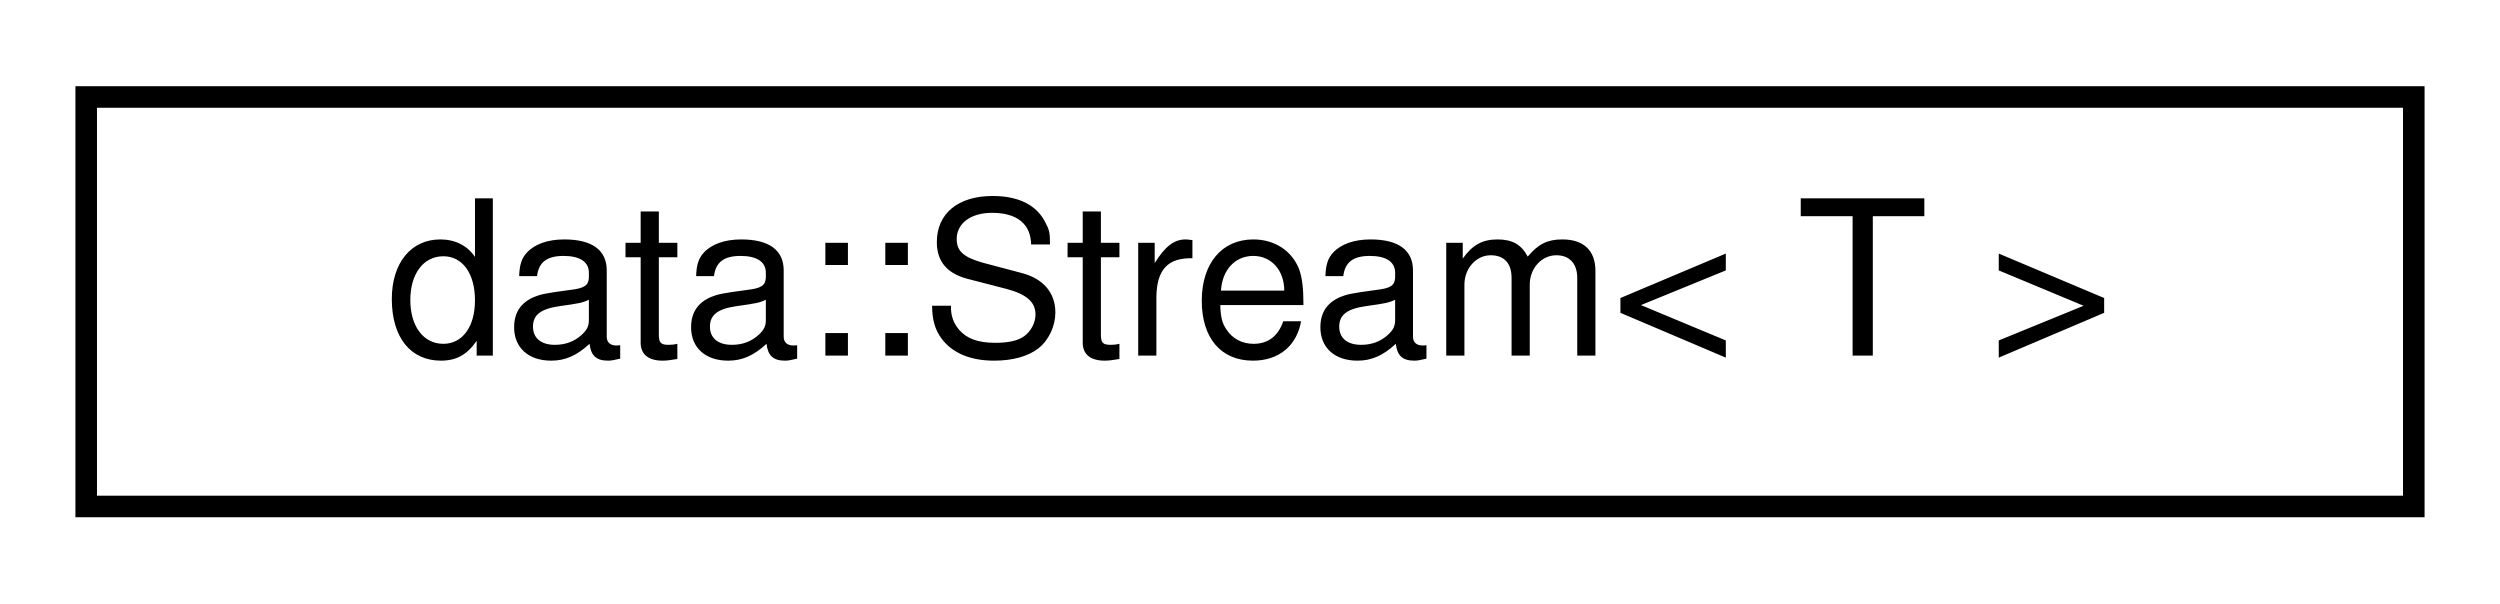
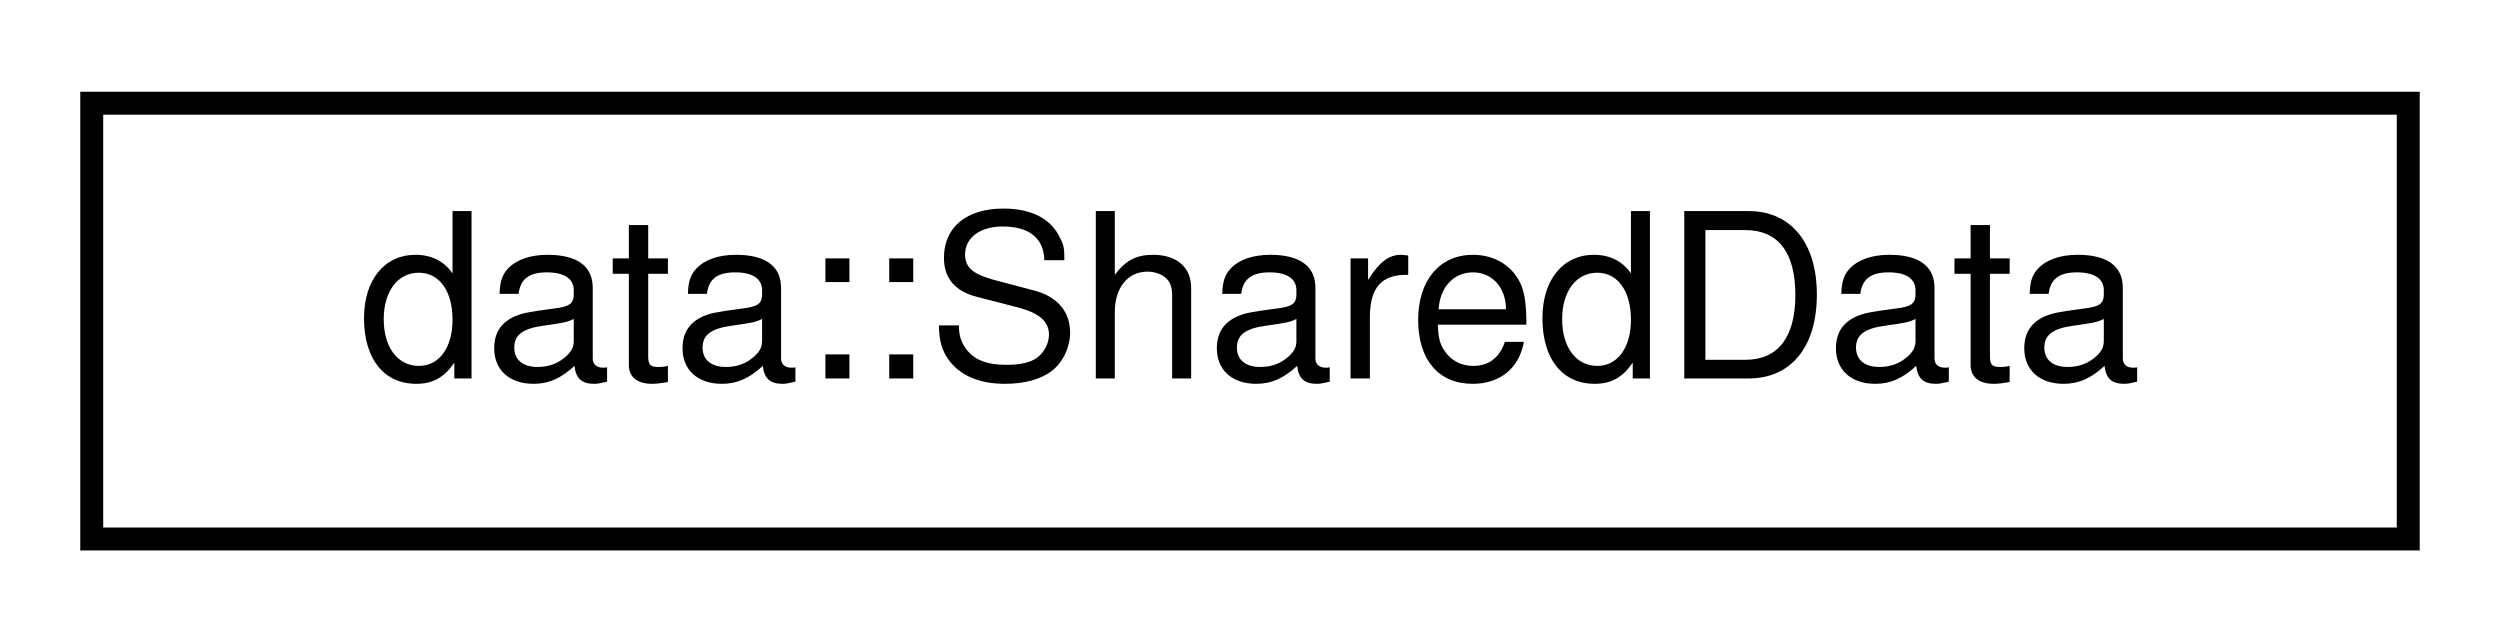
- <svg xmlns="http://www.w3.org/2000/svg" xmlns:xlink="http://www.w3.org/1999/xlink" width="116pt" height="28pt" viewBox="0.00 0.00 116.00 28.00">
+ <svg xmlns="http://www.w3.org/2000/svg" xmlns:xlink="http://www.w3.org/1999/xlink" width="109pt" height="28pt" viewBox="0.00 0.00 109.00 28.00">
  <g id="graph0" class="graph" transform="scale(1 1) rotate(0) translate(4 24)">
    <g id="node1" class="node">
      <g id="a_node1">
-         <a xlink:href="classdata_1_1Stream.html" target="_top" xlink:title=" ">
-           <polygon fill="none" stroke="black" points="0,-0.5 0,-19.5 108,-19.5 108,-0.5 0,-0.5" />
-           <text text-anchor="middle" x="54" y="-7.5" font-family="Helvetica,sans-Serif" font-size="10.00">data::Stream&lt; T &gt;</text>
+         <a xlink:href="structdata_1_1SharedData.html" target="_top" xlink:title=" ">
+           <polygon fill="none" stroke="black" points="0,-0.5 0,-19.5 101,-19.5 101,-0.5 0,-0.5" />
+           <text text-anchor="middle" x="50.5" y="-7.5" font-family="Helvetica,sans-Serif" font-size="10.00">data::SharedData</text>
        </a>
      </g>
    </g>
  </g>
</svg>
